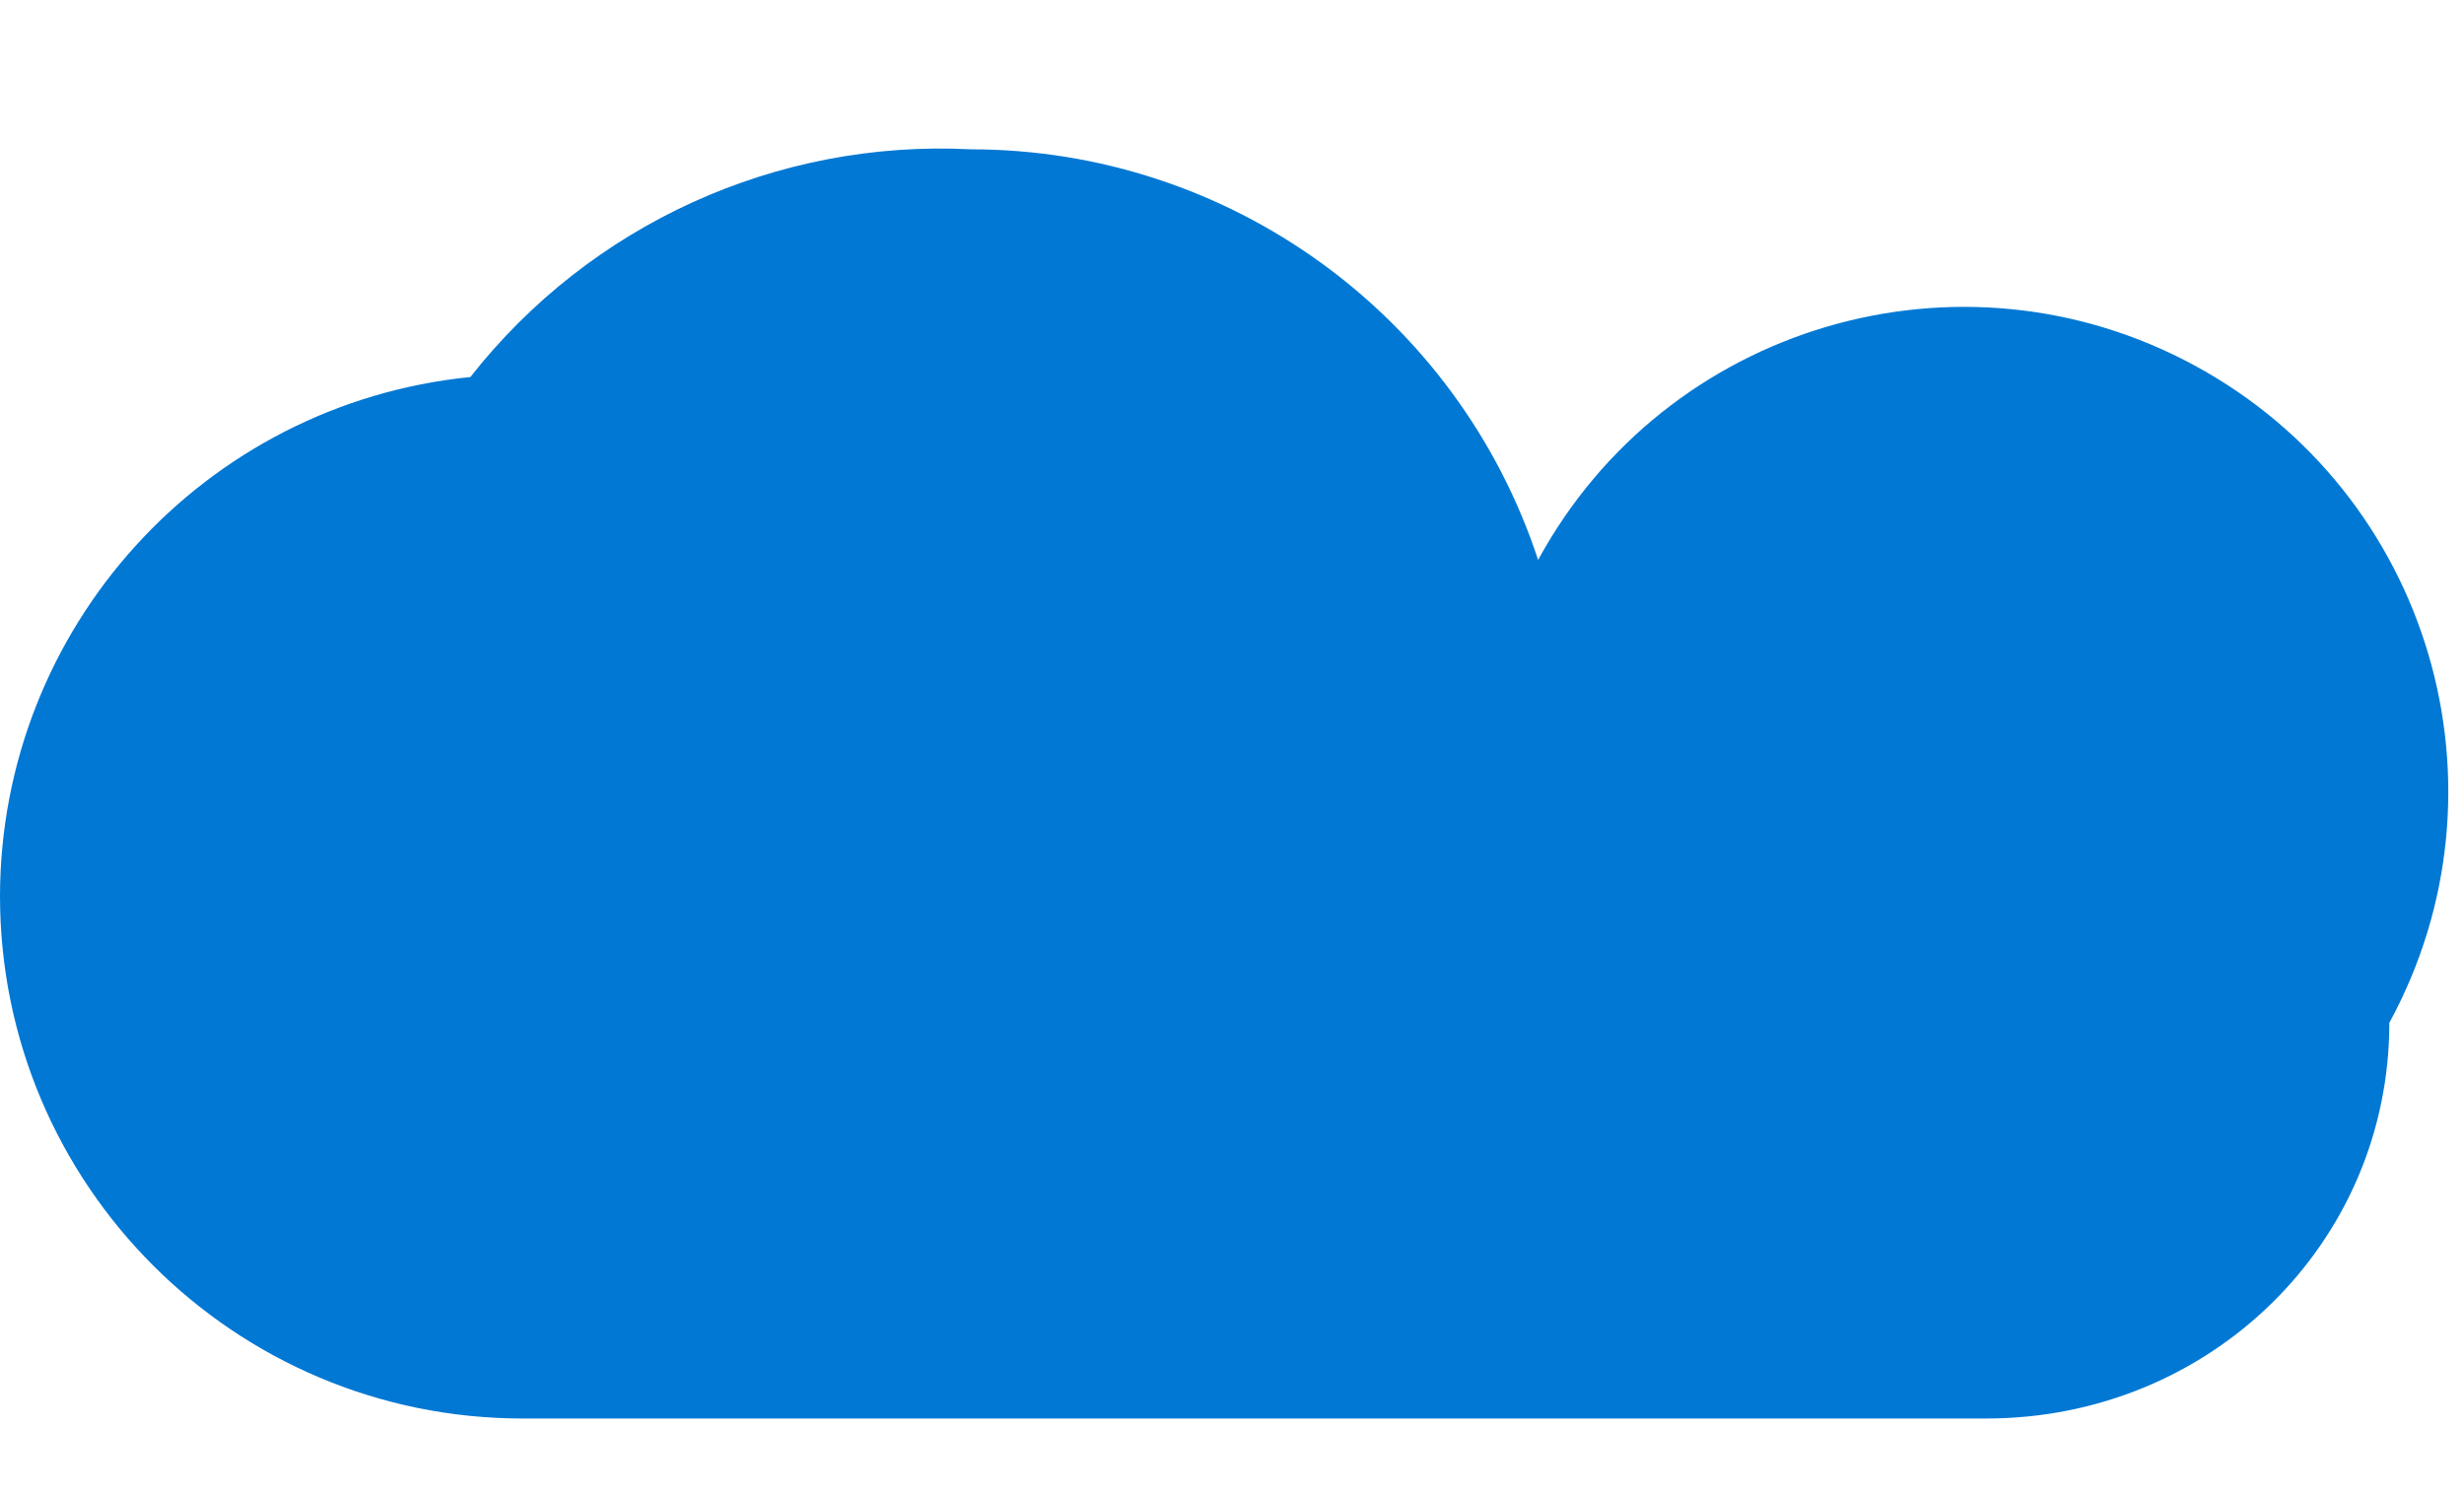
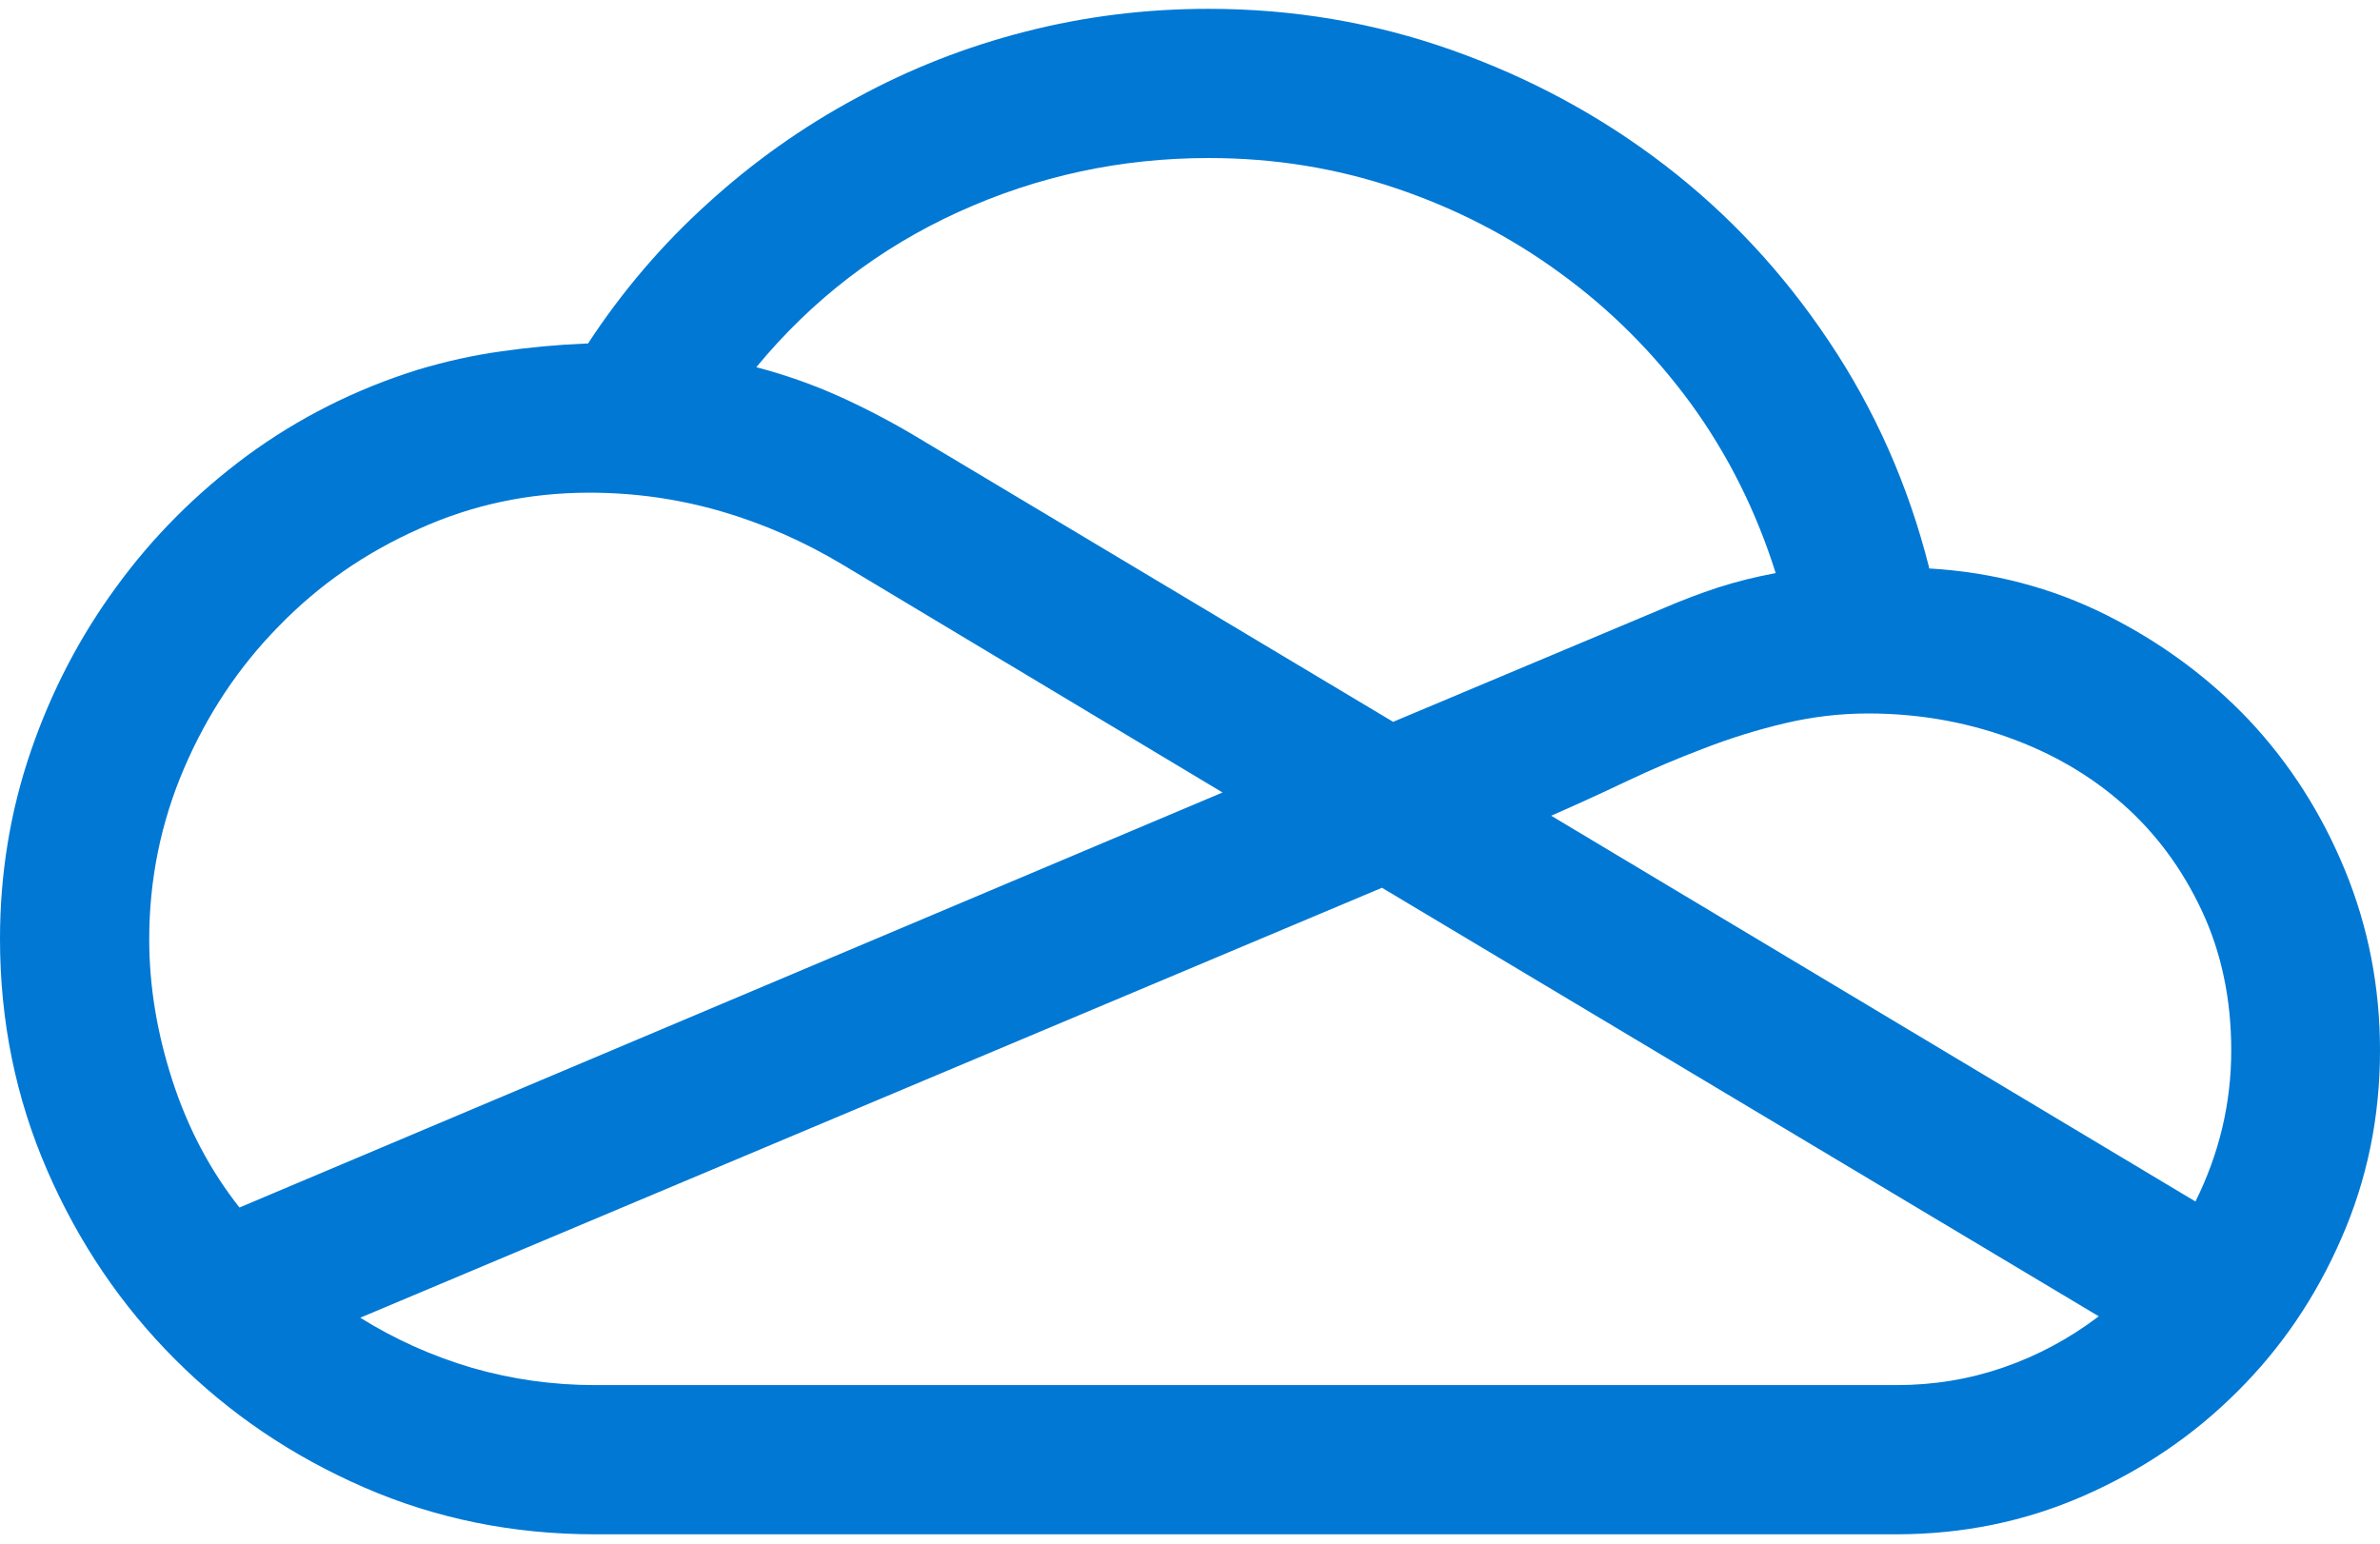
- <svg xmlns="http://www.w3.org/2000/svg" viewBox="0 0 33 20">
-   <path fill="#0078d4" d="M13 2a8 8 0 0 1 7.6 5.5A6.3 6.3 0 0 1 32 13.7c0 2.95-2.4 5.3-5.4 5.3H7a7 7 0 0 1-7-7 7 7 0 0 1 6.3-6.95A8 8 0 0 1 13 2z" />
+ <svg xmlns="http://www.w3.org/2000/svg" viewBox="0 90 512 332">
+   <path fill="#0078d4" d="M415 212.3q20.5 1.2 38.1 10t30.8 22.7q13.1 14 20.6 32.3q7.5 18.3 7.5 38.7q0 21.5-8.3 40.4q-8.2 18.9-22.4 33q-14.1 14.1-33 22.4q-18.9 8.3-40.4 8.3H128q-26.5 0-49.7-10.1t-40.6-27.5q-17.4-17.4-27.5-40.6Q0 318.5 0 292q0-21 6.6-40.3q6.6-19.3 18.4-35.4q11.7-16.1 28.2-28.3q16.5-12.1 36.5-18.4q9.3-2.8 18.1-4q8.9-1.3 18.4-1.7h.3q11-16.8 25.7-30.1q14.7-13.4 32-22.7q17.2-9.4 36.4-14.3q19.1-4.9 39.4-4.9q27.3 0 52.4 8.9q25.1 8.9 45.7 24.7t35.4 38q14.8 22.1 21.5 48.6zM260 124q-28.3 0-53.8 11.6q-25.5 11.6-43.5 33.4q9.5 2.5 18.1 6.4q8.6 3.9 16.9 8.9l102 61 58.3-24.5q5.8-2.5 11.6-4.4q5.9-1.9 12.4-3.1q-6.3-20-18.2-36.4q-12-16.4-28.1-28.1q-16.1-11.8-35.4-18.3q-19.2-6.5-40.2-6.5zM51.5 349.8l211.5-89.3-81.7-49q-12.5-7.5-26.2-11.5q-13.8-4-28.3-4q-19.5 0-36.7 7.8q-17.3 7.7-30.1 20.9q-12.9 13.1-20.4 30.6q-7.5 17.5-7.5 36.8q0 15 5 30.4q5 15.4 14.5 27.4zM408 388q12 0 23-3.8q11-3.8 20.5-11L297.3 281 77.5 373.5q11.2 7 24.1 10.8q12.9 3.7 26.4 3.7zm64.3-39.5q7.7-15.5 7.7-32.5q0-16.5-6.3-30t-16.9-22.9q-10.6-9.4-24.9-14.5t-30-5.1q-9 0-17.9 2.1t-17.4 5.4q-8.5 3.2-16.7 7.1q-8.2 3.9-16.2 7.4z" />
</svg>
